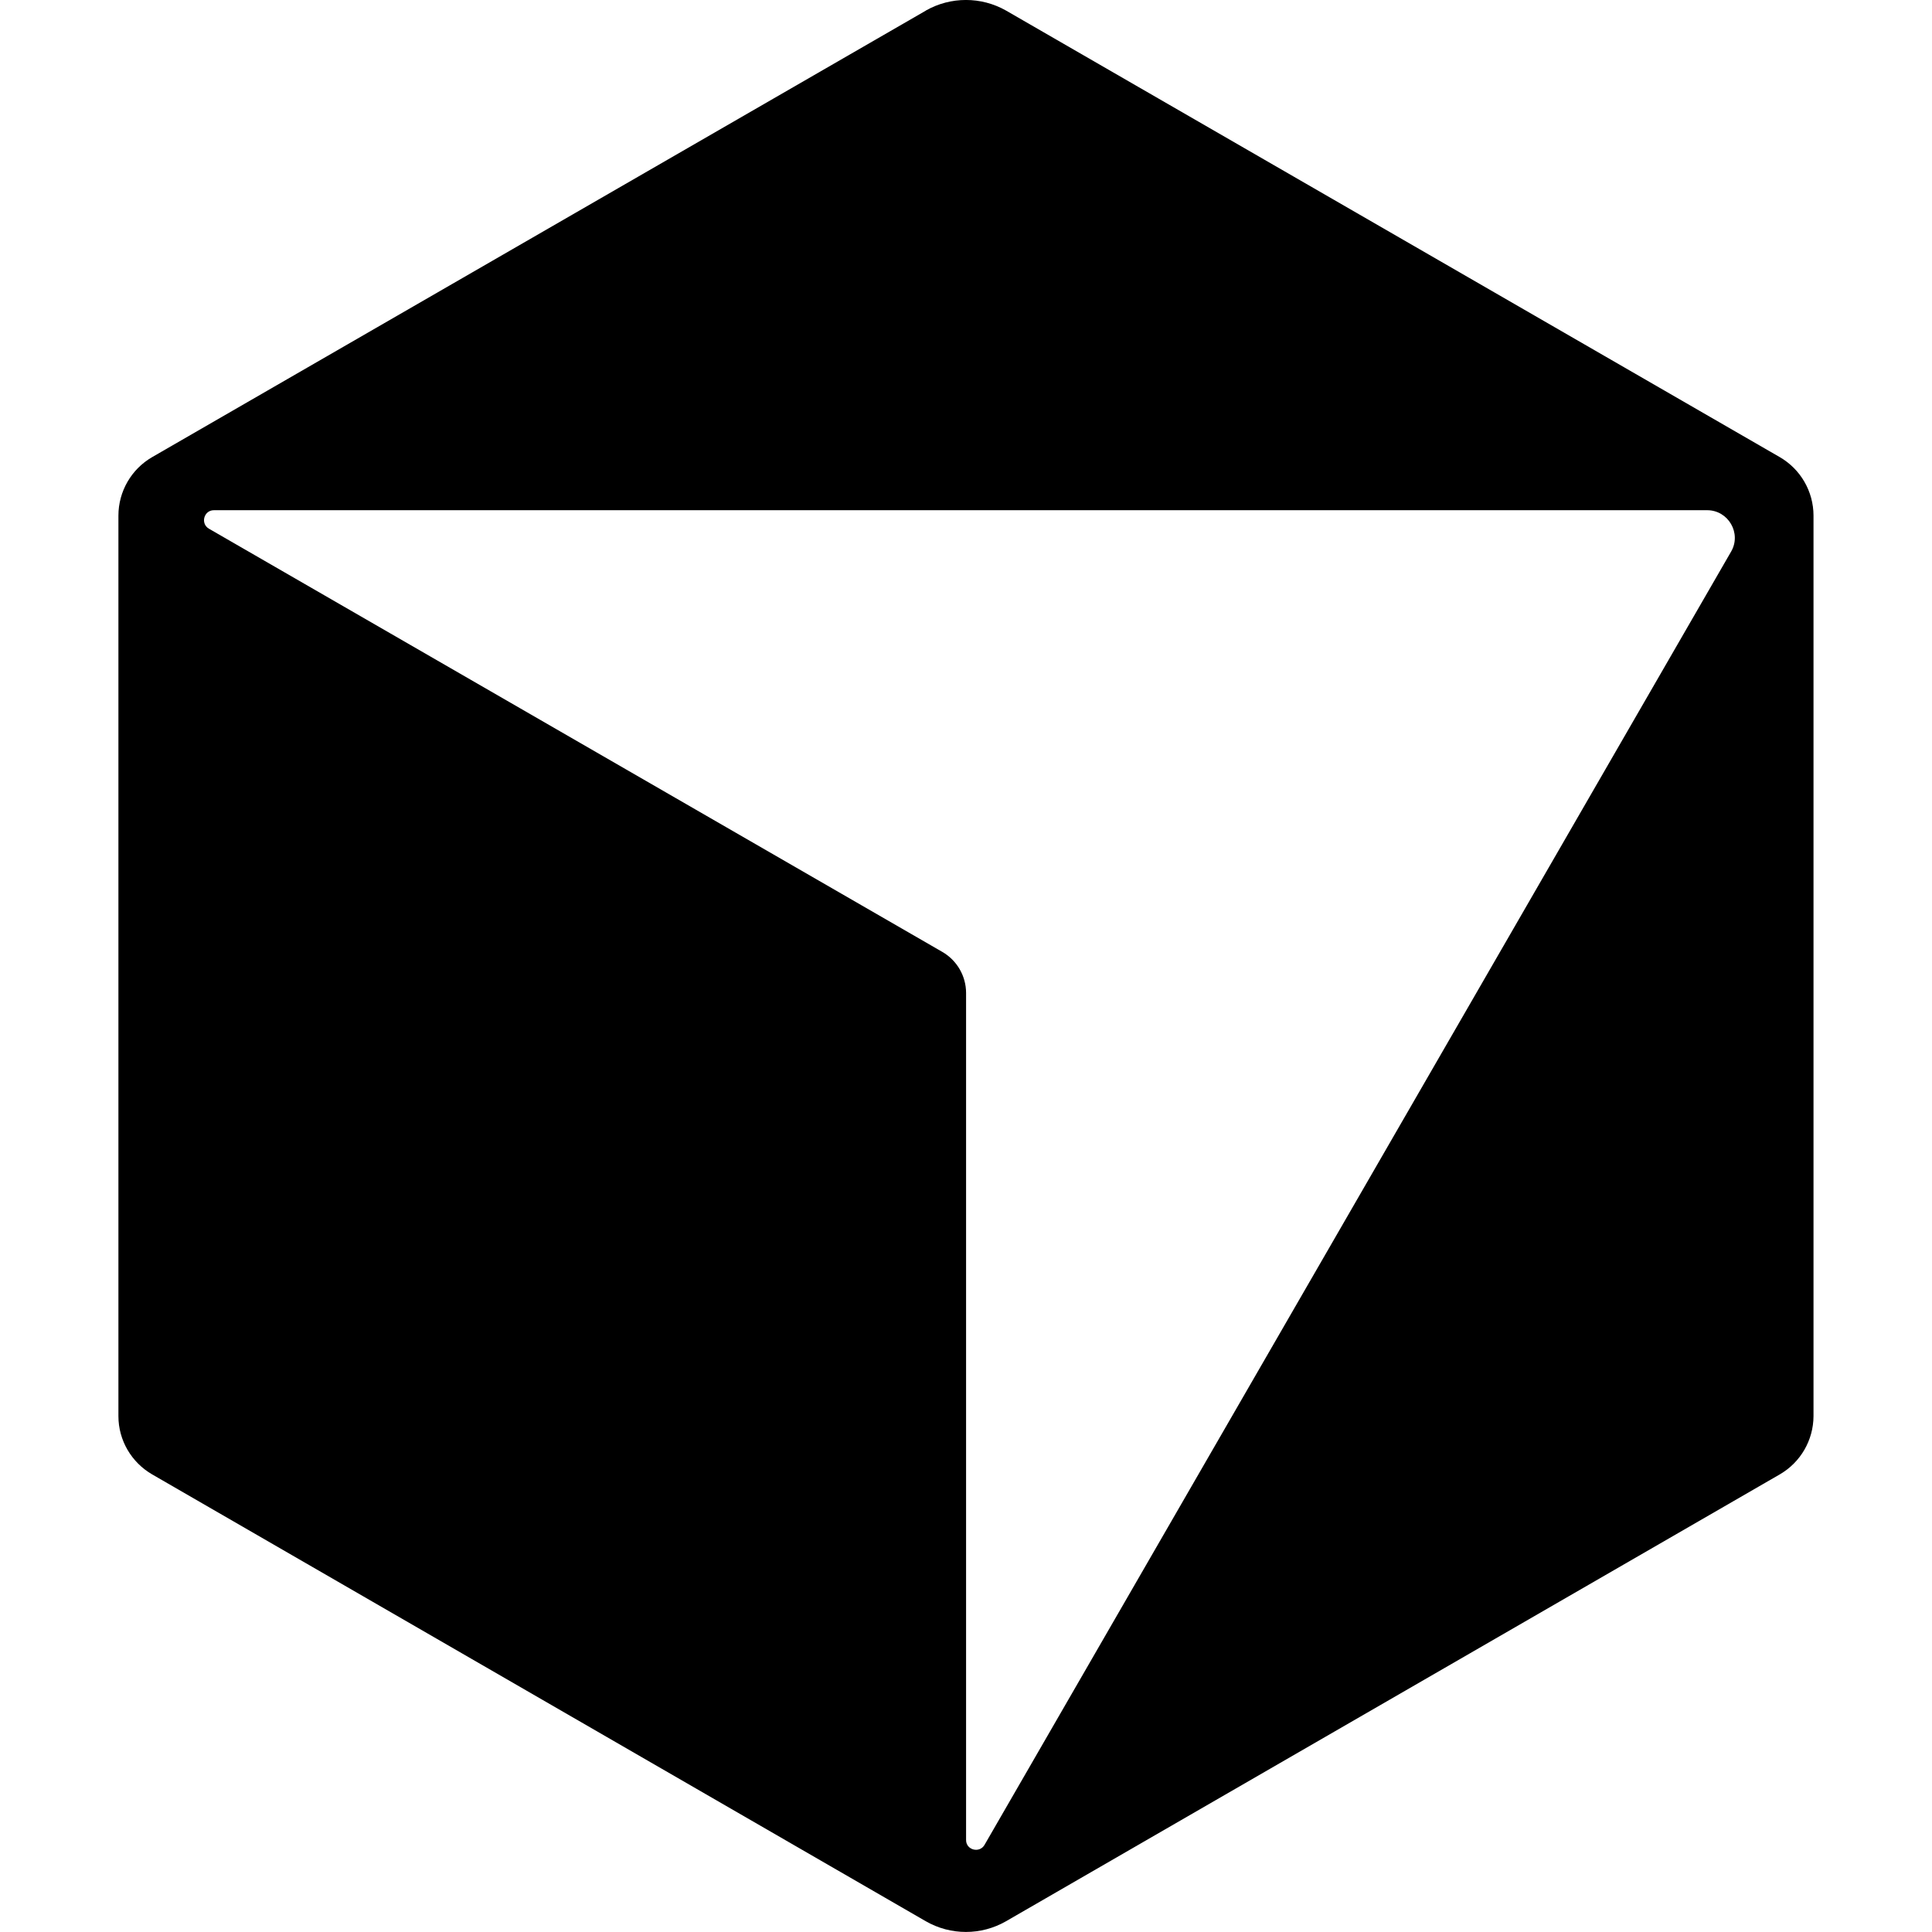
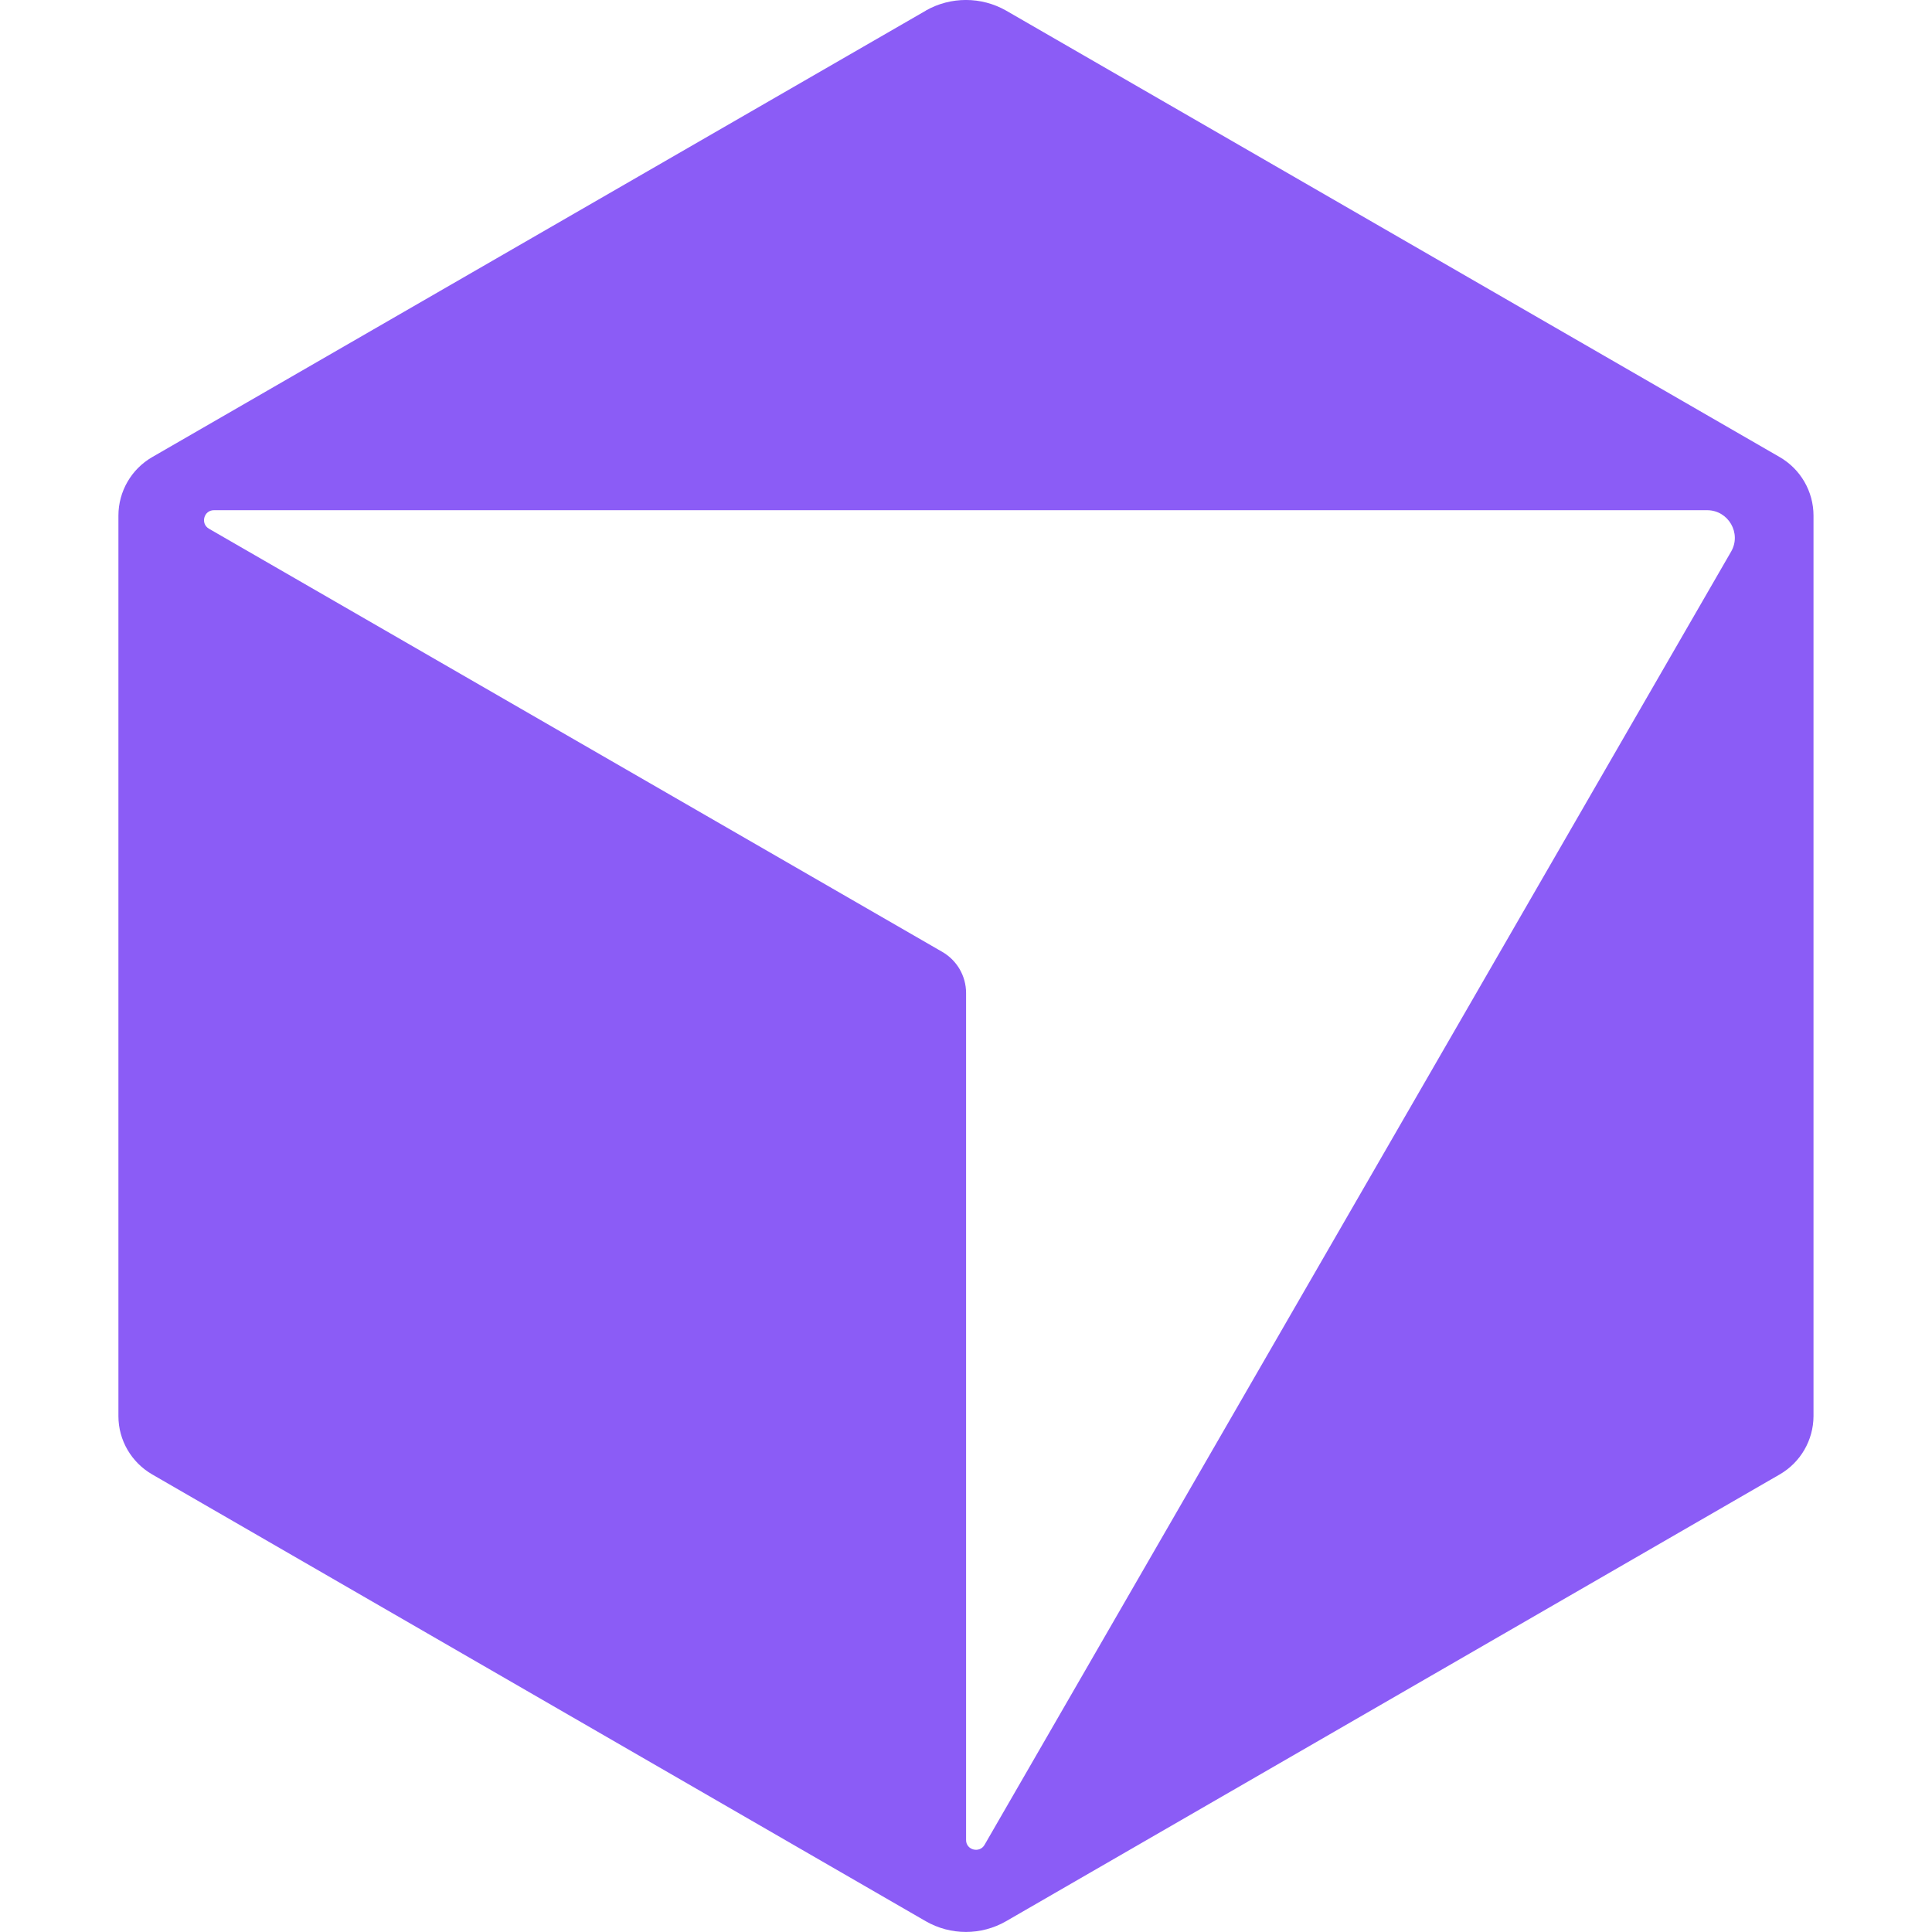
- <svg xmlns="http://www.w3.org/2000/svg" fill="#000000" role="img" viewBox="0 0 24 24">
+ <svg xmlns="http://www.w3.org/2000/svg" fill="#8B5CF6" role="img" viewBox="0 0 24 24">
  <path d="M11.503.131 1.891 5.678a.84.84 0 0 0-.42.726v11.188c0 .3.162.575.42.724l9.609 5.55a1 1 0 0 0 .998 0l9.61-5.55a.84.84 0 0 0 .42-.724V6.404a.84.84 0 0 0-.42-.726L12.497.131a1.01 1.01 0 0 0-.996 0M2.657 6.338h18.55c.263 0 .43.287.297.515L12.23 22.918c-.062.107-.229.064-.229-.06V12.335a.59.59 0 0 0-.295-.51l-9.11-5.257c-.109-.063-.064-.23.061-.23" />
</svg>
